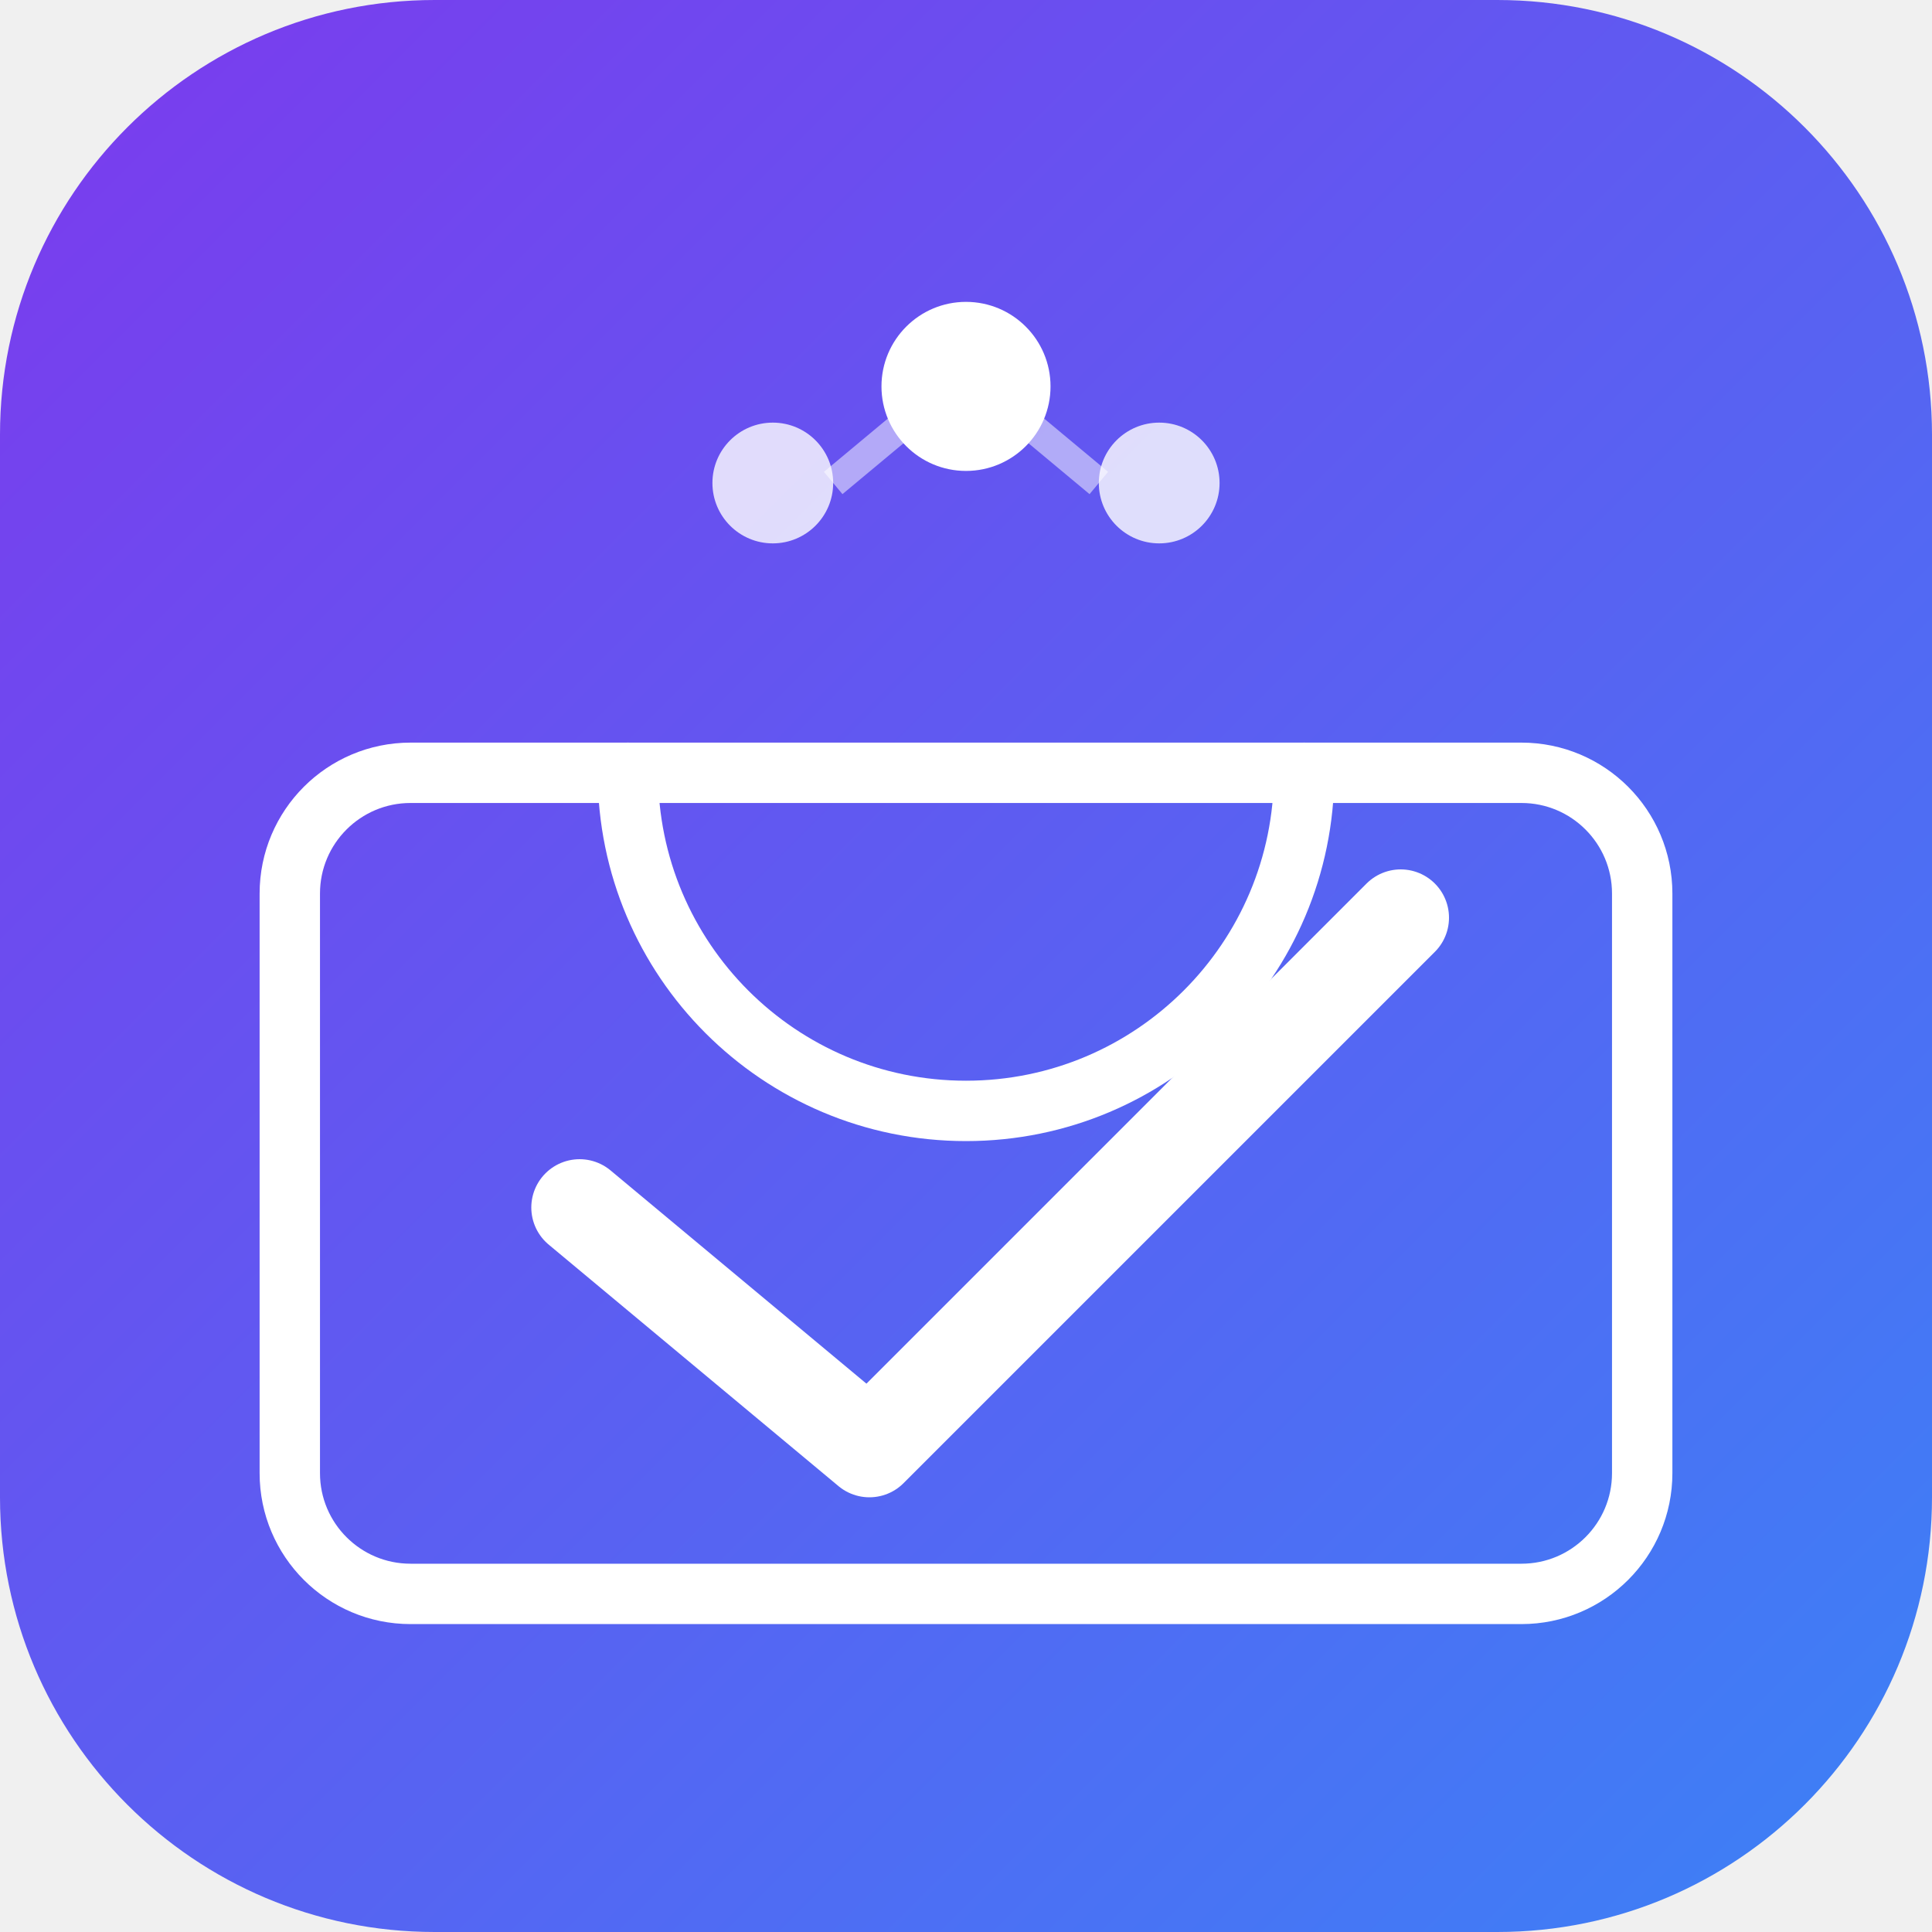
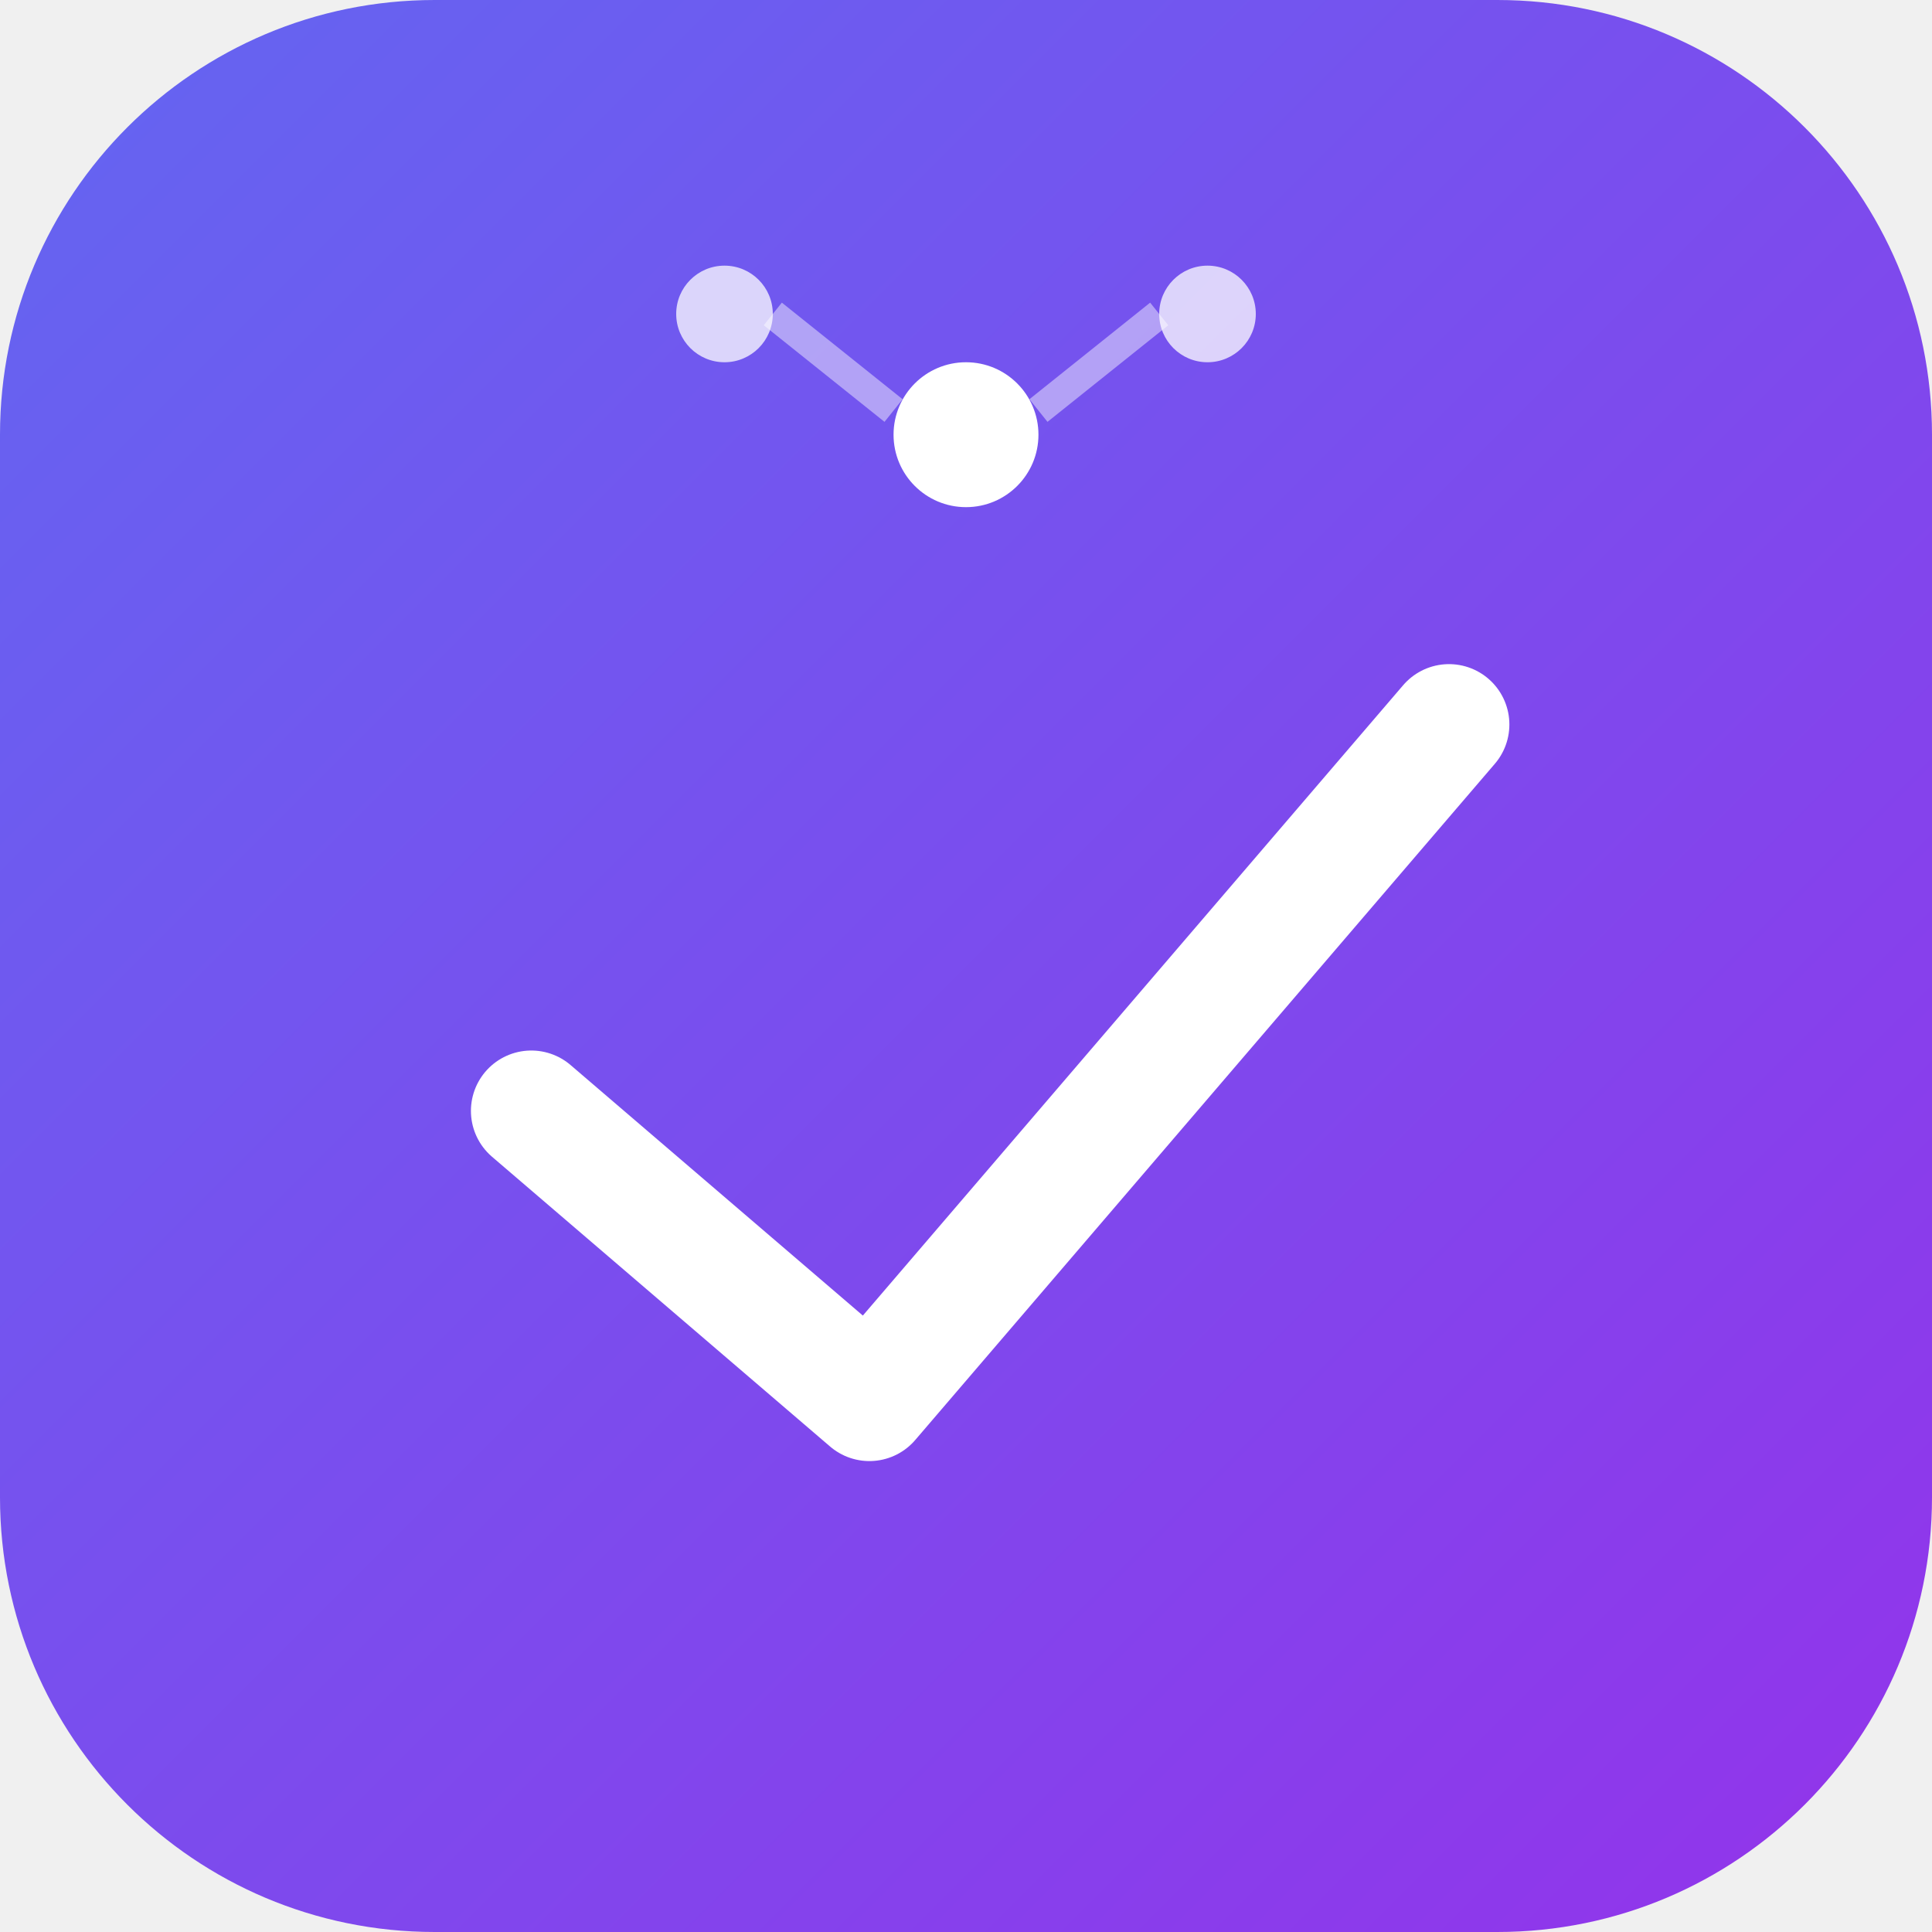
<svg xmlns="http://www.w3.org/2000/svg" width="80" height="80" viewBox="0 0 80 80" fill="none">
  <defs>
    <linearGradient id="g" x1="0" y1="0" x2="80" y2="80" gradientUnits="userSpaceOnUse">
-       <stop stop-color="#7C3AED" />
-       <stop offset="1" stop-color="#3B82F6" />
+       <stop stop-color="#6366F1" />
+       <stop offset="1" stop-color="#9333EA" />
    </linearGradient>
  </defs>
  <rect width="80" height="80" rx="18" fill="url(#g)" />
-   <rect x="12" y="32" width="56" height="34" rx="5" stroke="white" stroke-width="2.5" fill="none" />
-   <path d="M 26 32 A 14 14 0 0 0 54 32" stroke="white" stroke-width="2.5" stroke-linecap="round" fill="none" />
-   <circle cx="40" cy="16" r="3.5" fill="white" />
-   <circle cx="32" cy="20" r="2.5" fill="white" opacity="0.8" />
-   <circle cx="48" cy="20" r="2.5" fill="white" opacity="0.8" />
-   <line x1="34.5" y1="20" x2="37.5" y2="17.5" stroke="white" stroke-width="1.2" opacity="0.5" />
-   <line x1="42.5" y1="17.5" x2="45.5" y2="20" stroke="white" stroke-width="1.2" opacity="0.5" />
-   <path d="M 24 50 L 36 60 L 58 38" stroke="white" stroke-width="4" stroke-linecap="round" stroke-linejoin="round" fill="none" />
+   <path d="M 22 46 L 36 58 L 60 30" stroke="white" stroke-width="5" stroke-linecap="round" stroke-linejoin="round" fill="none" />
+   <circle cx="40" cy="18" r="3" fill="white" />
+   <circle cx="30" cy="13" r="2" fill="white" opacity="0.75" />
+   <circle cx="50" cy="13" r="2" fill="white" opacity="0.75" />
+   <line x1="32" y1="13" x2="37" y2="17" stroke="white" stroke-width="1.2" opacity="0.45" />
+   <line x1="43" y1="17" x2="48" y2="13" stroke="white" stroke-width="1.2" opacity="0.45" />
</svg>
